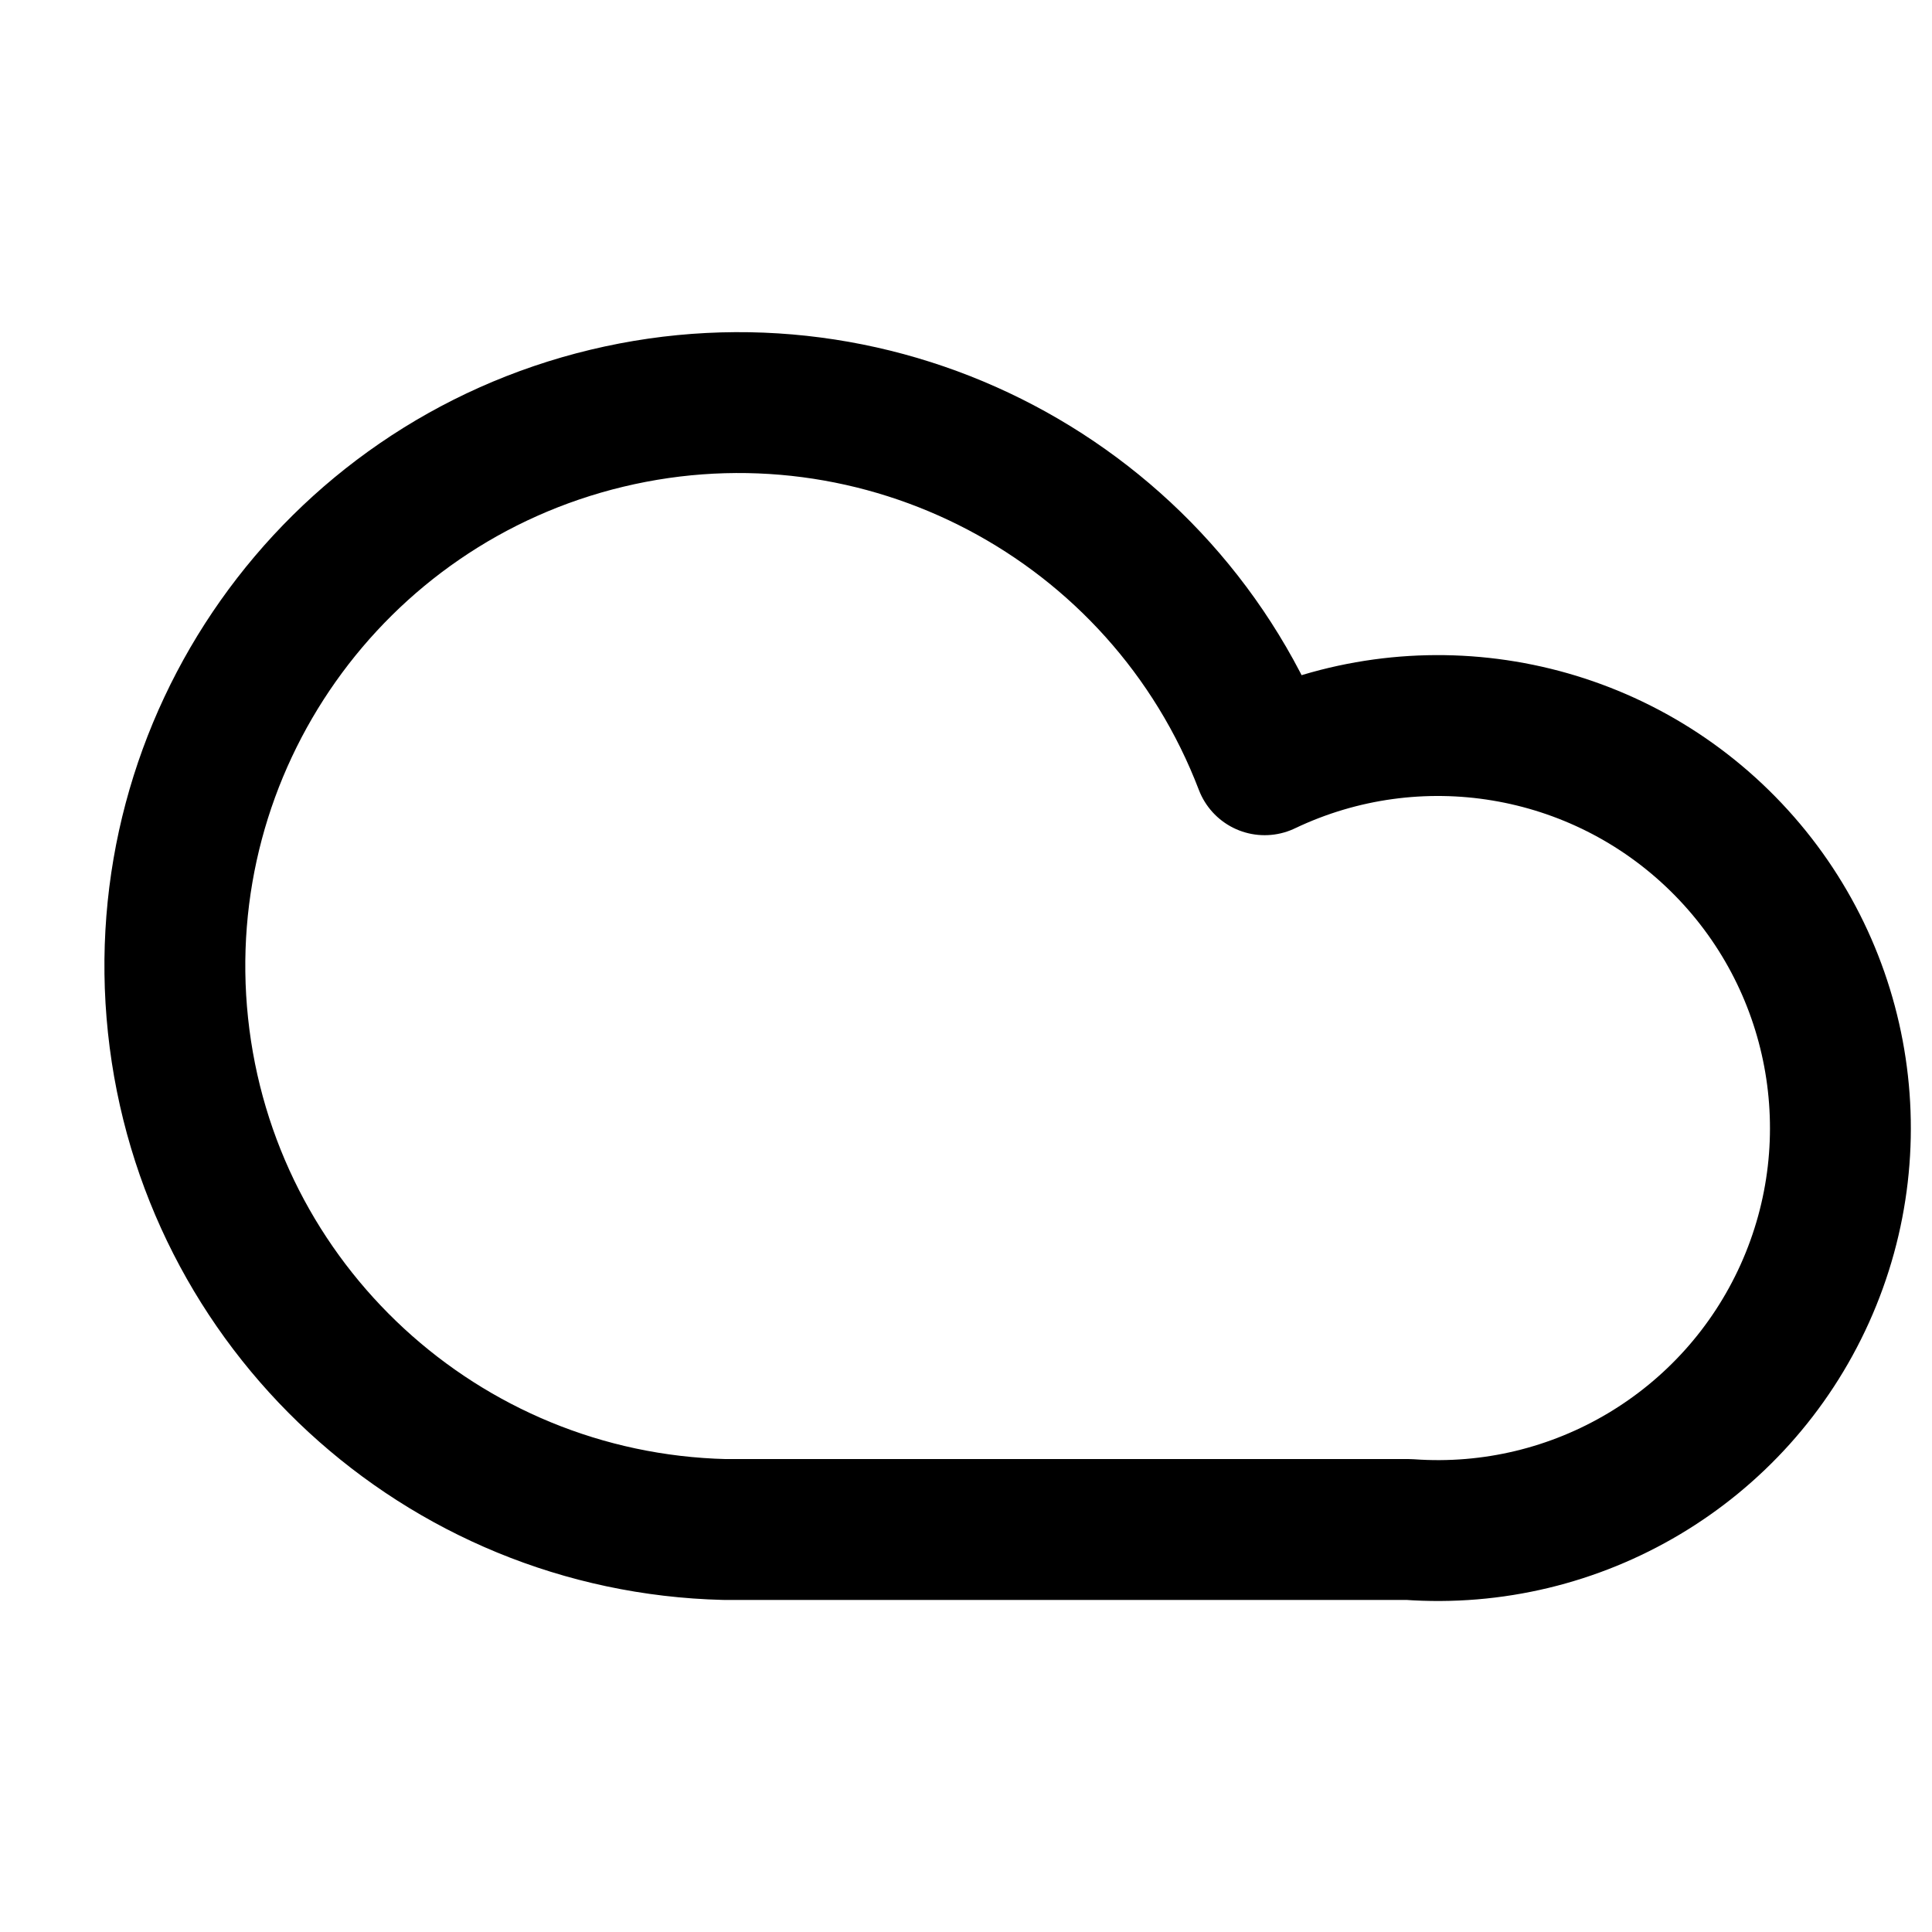
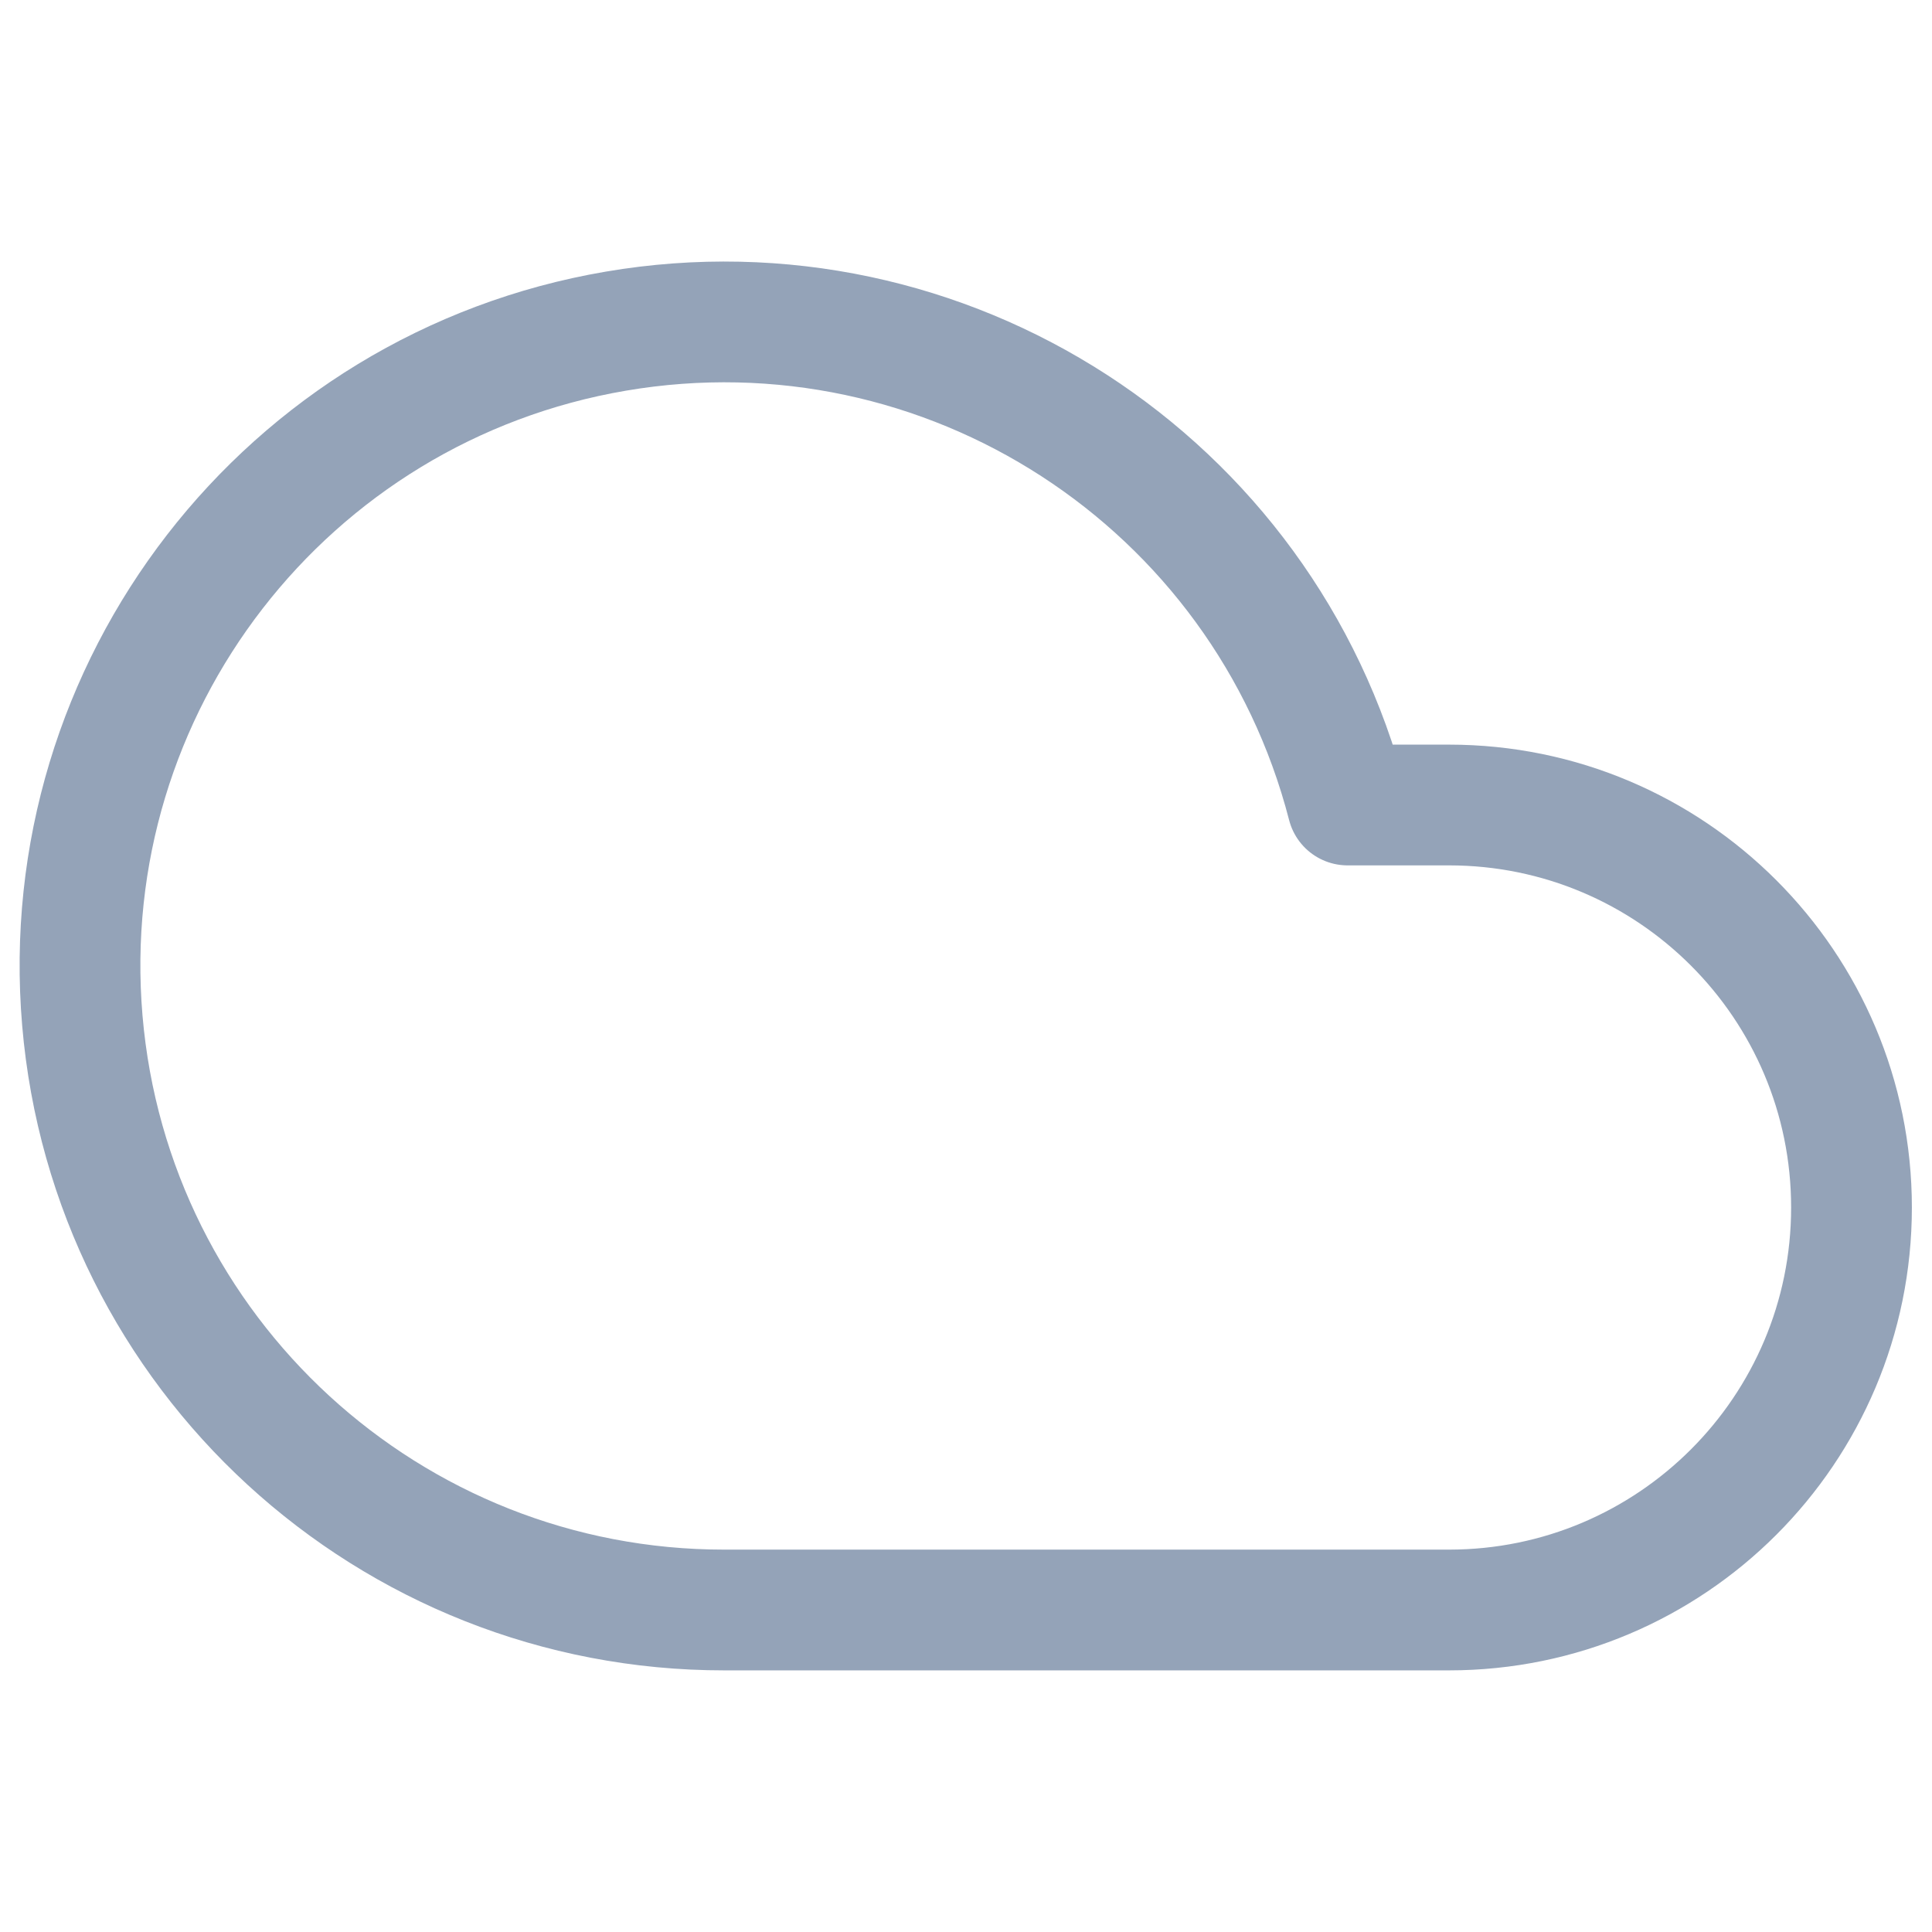
- <svg xmlns="http://www.w3.org/2000/svg" viewBox="0 0 24 24" fill="none" stroke="currentColor" stroke-width="1.75" stroke-linecap="round" stroke-linejoin="round">
-   <path d="M17.5 19H9a7 7 0 1 1 6.71-9.5A5 5 0 1 1 17.5 19z" />
+ <svg xmlns="http://www.w3.org/2000/svg" viewBox="0 0 24 24" fill="none" stroke="#94A3B8" stroke-width="1.5" stroke-linecap="round" stroke-linejoin="round">
+   <path d="M18 10h-1.26A8 8 0 1 0 9 20h9a5 5 0 0 0 0-10z" />
</svg>
